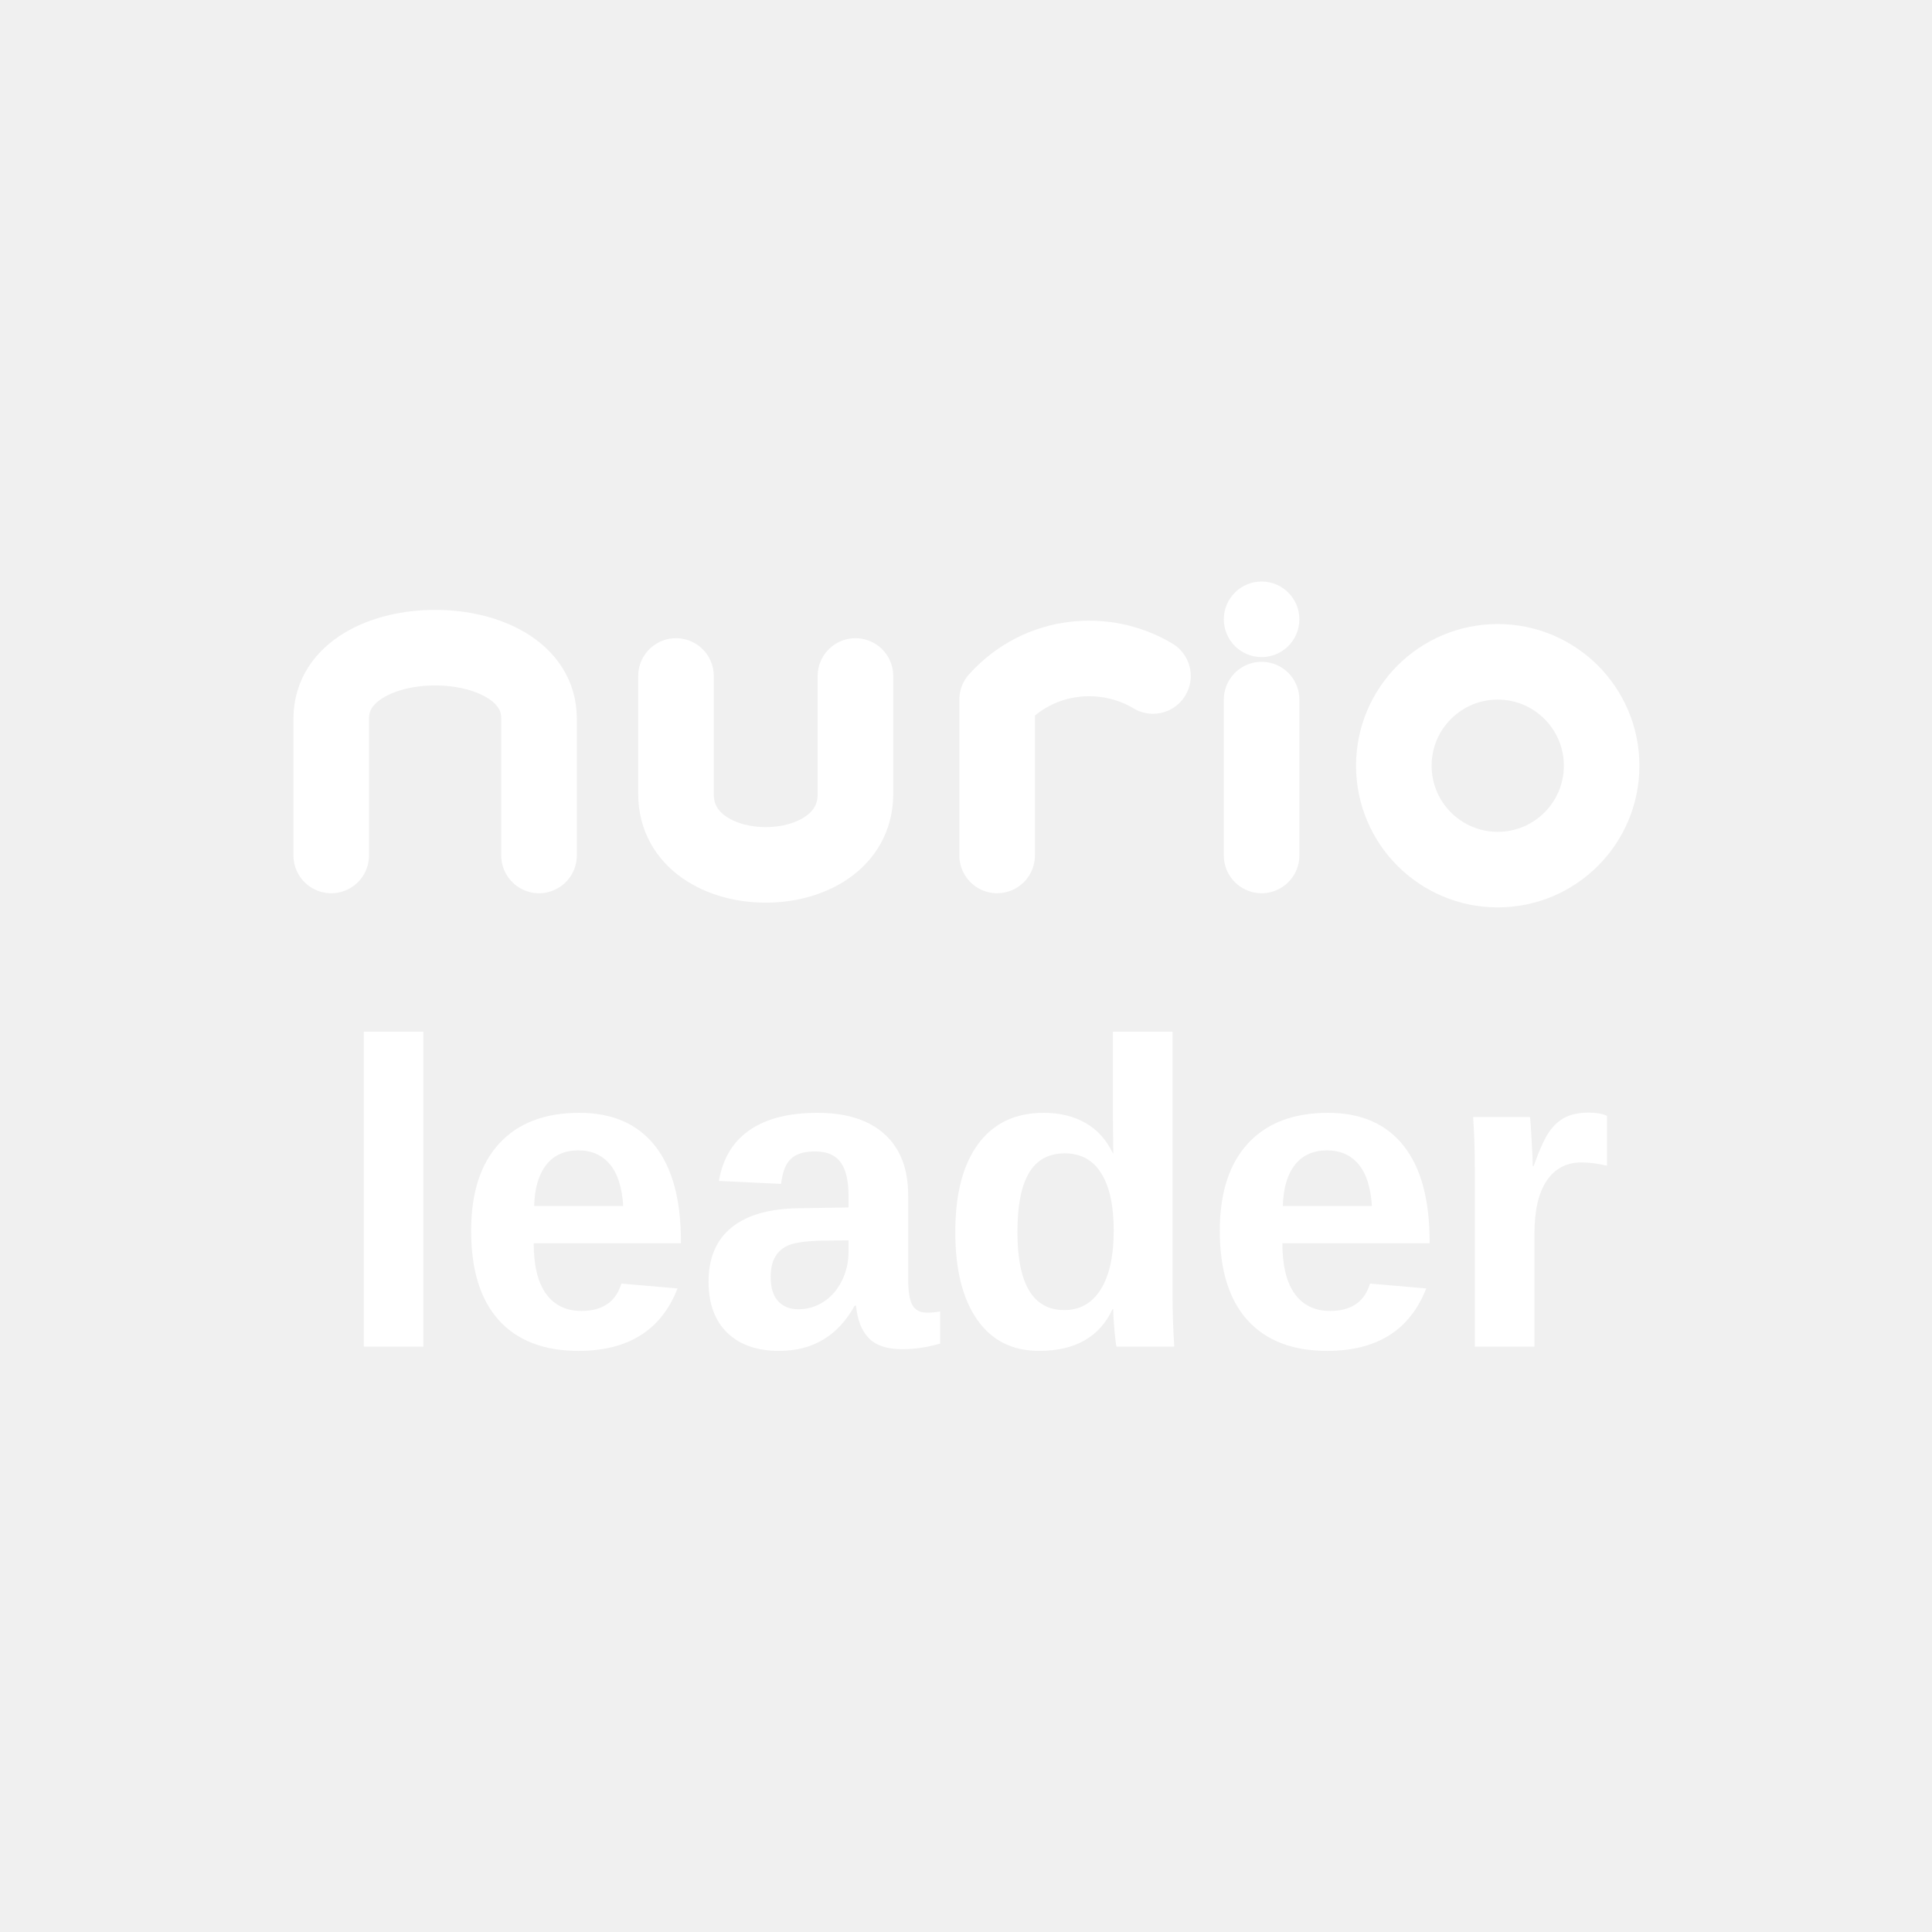
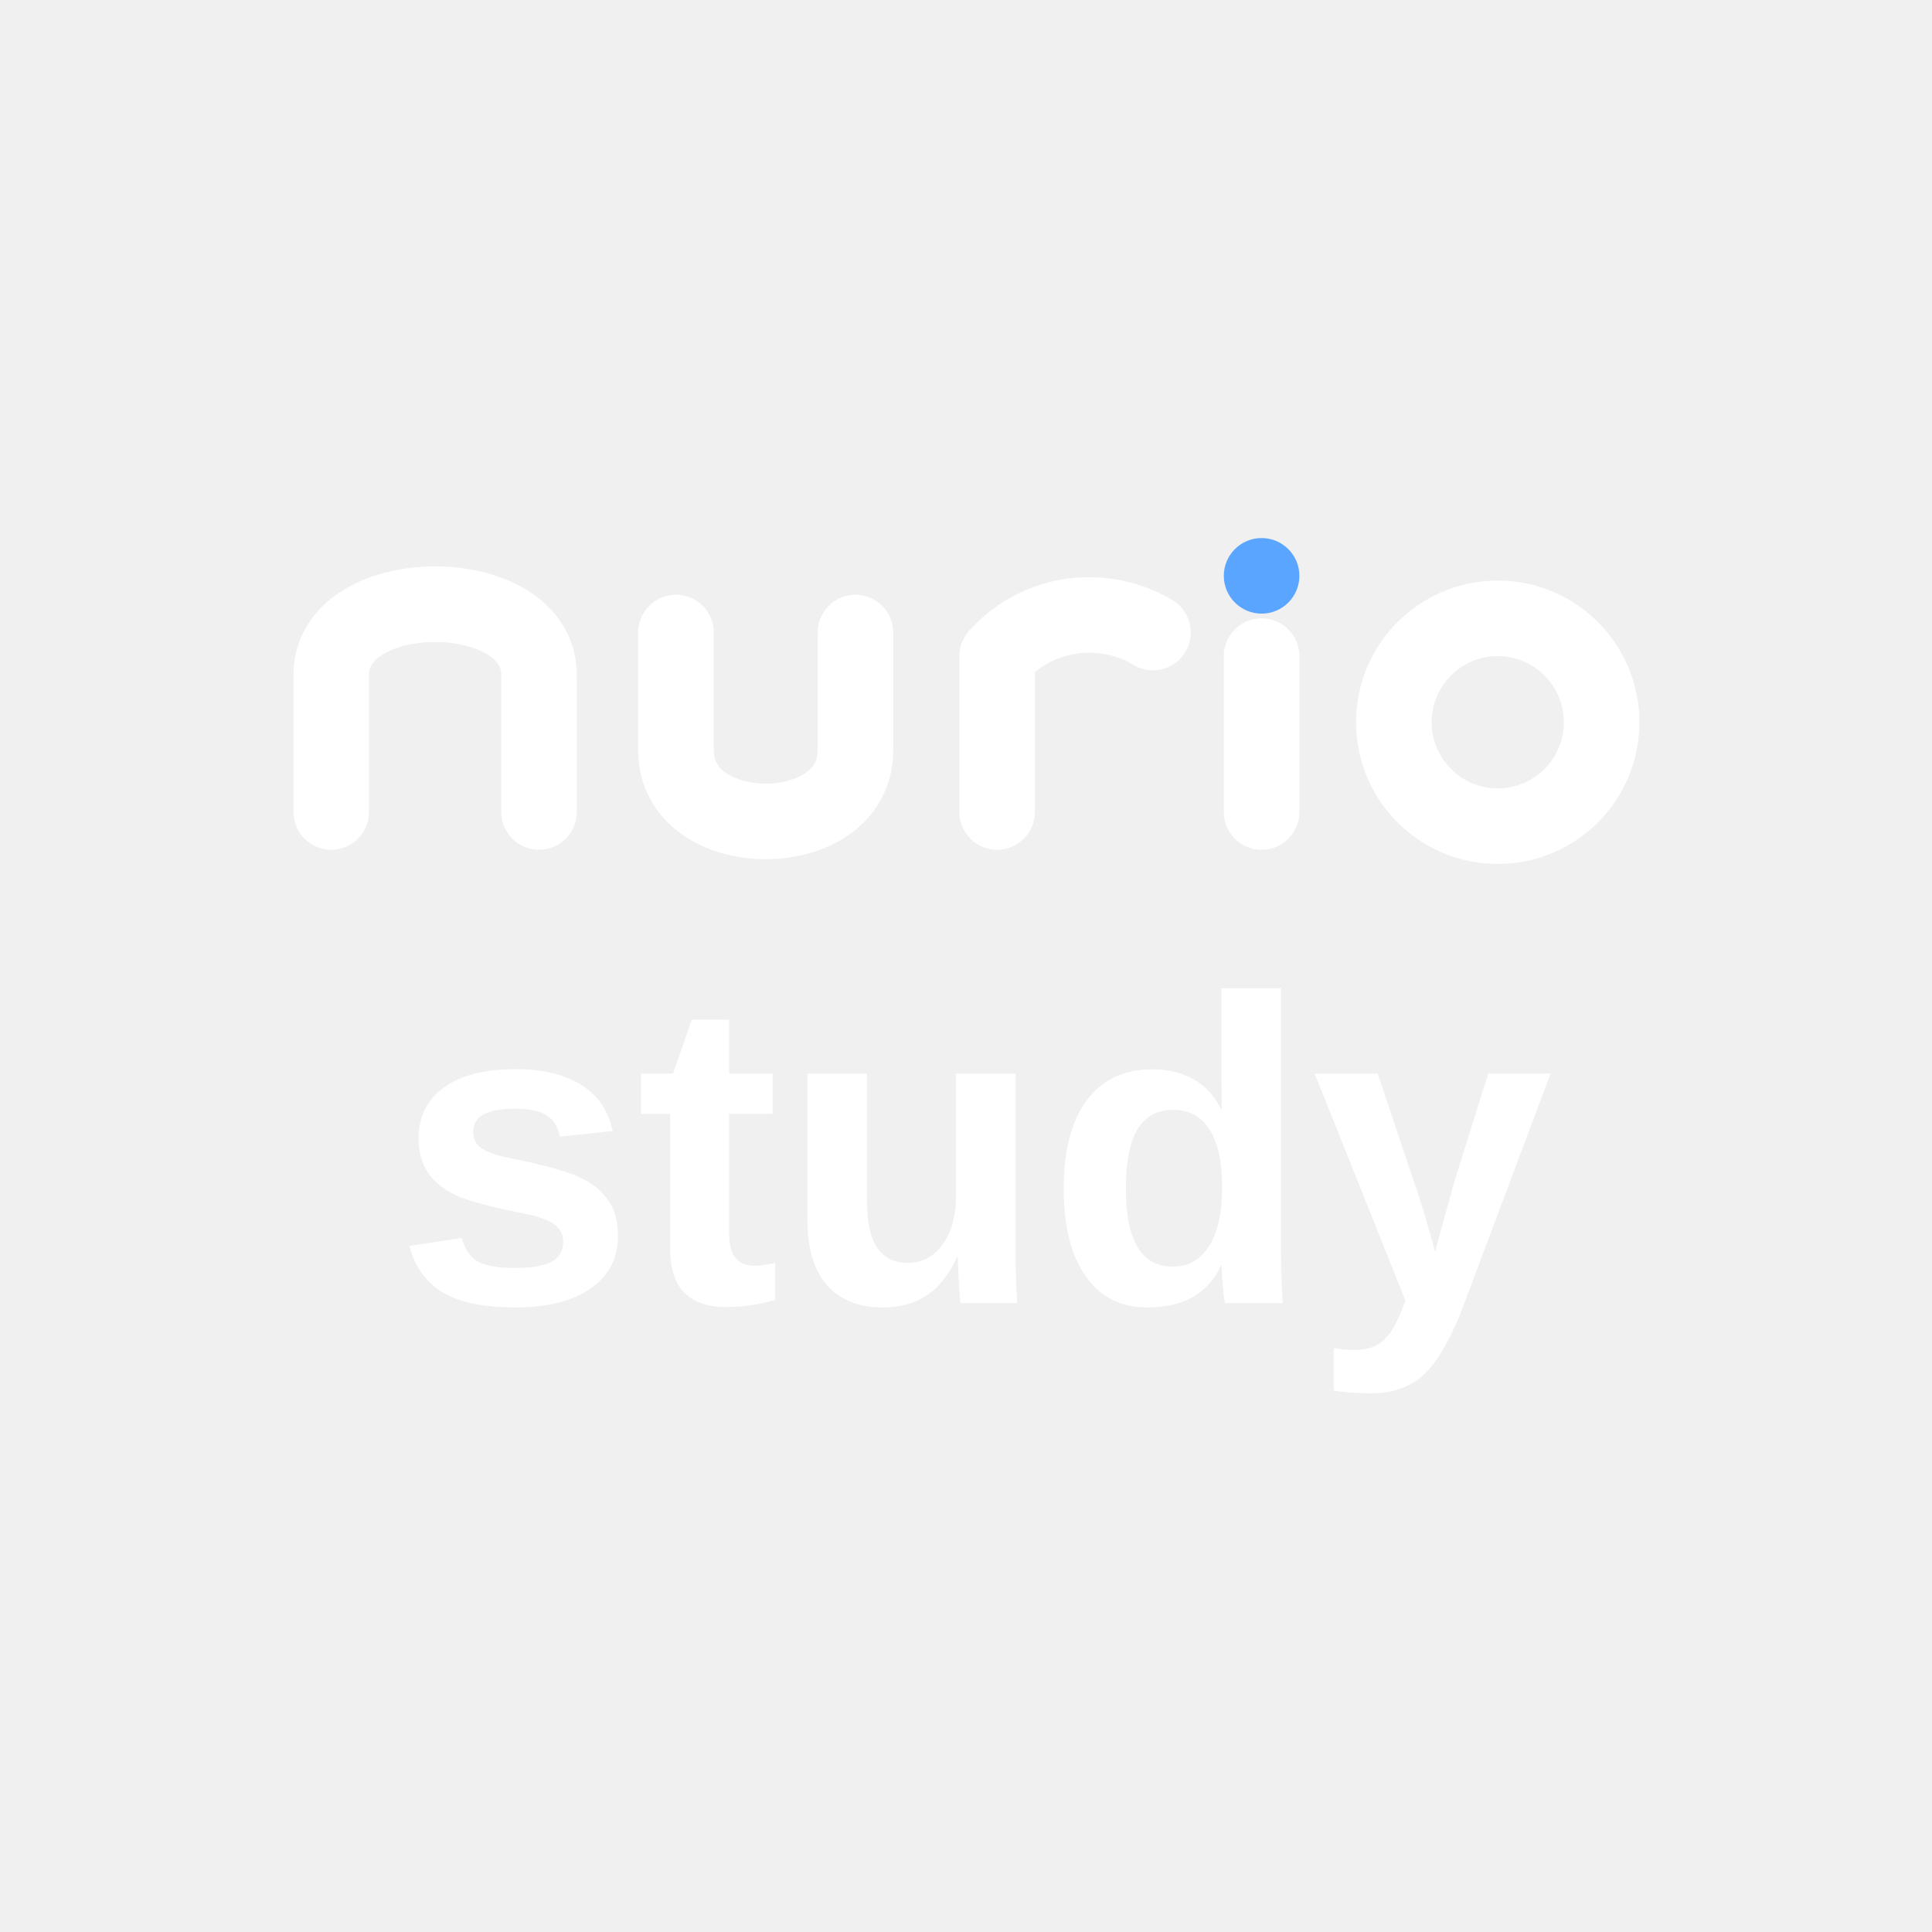
<svg xmlns="http://www.w3.org/2000/svg" width="1024" height="1024" viewBox="0 0 360 360">
-   <g transform="translate(49.4 106.6) scale(.88)">
+   <g transform="translate(49.4 98.5) scale(.88)">
    <g fill="none" stroke="#FFFFFF" stroke-linecap="round" stroke-linejoin="round" stroke-width="16">
      <path d="M14 60V31C14 11 58 11 58 31V60" />
      <path d="M87 22V47C87 67 125 67 125 47V22" />
      <path d="M155 60V27C164 17 178 16 188 22" />
      <path d="M211 27V60" />
      <circle cx="261" cy="41" r="22" />
    </g>
-     <circle cx="211" cy="10" r="8" fill="#FFFFFF" />
-     <text x="150" y="164" fill="#FFFFFF" font-family="DM Sans, Arial, sans-serif" font-size="92" font-weight="700" text-anchor="middle" textLength="270" lengthAdjust="spacingAndGlyphs">leader</text>
+     <circle cx="211" cy="10" r="8" fill="#5AA5FF" />
+     <text x="150" y="164" fill="#FFFFFF" font-family="DM Sans, Arial, sans-serif" font-size="92" font-weight="700" text-anchor="middle" textLength="245" lengthAdjust="spacingAndGlyphs">study</text>
  </g>
</svg>
